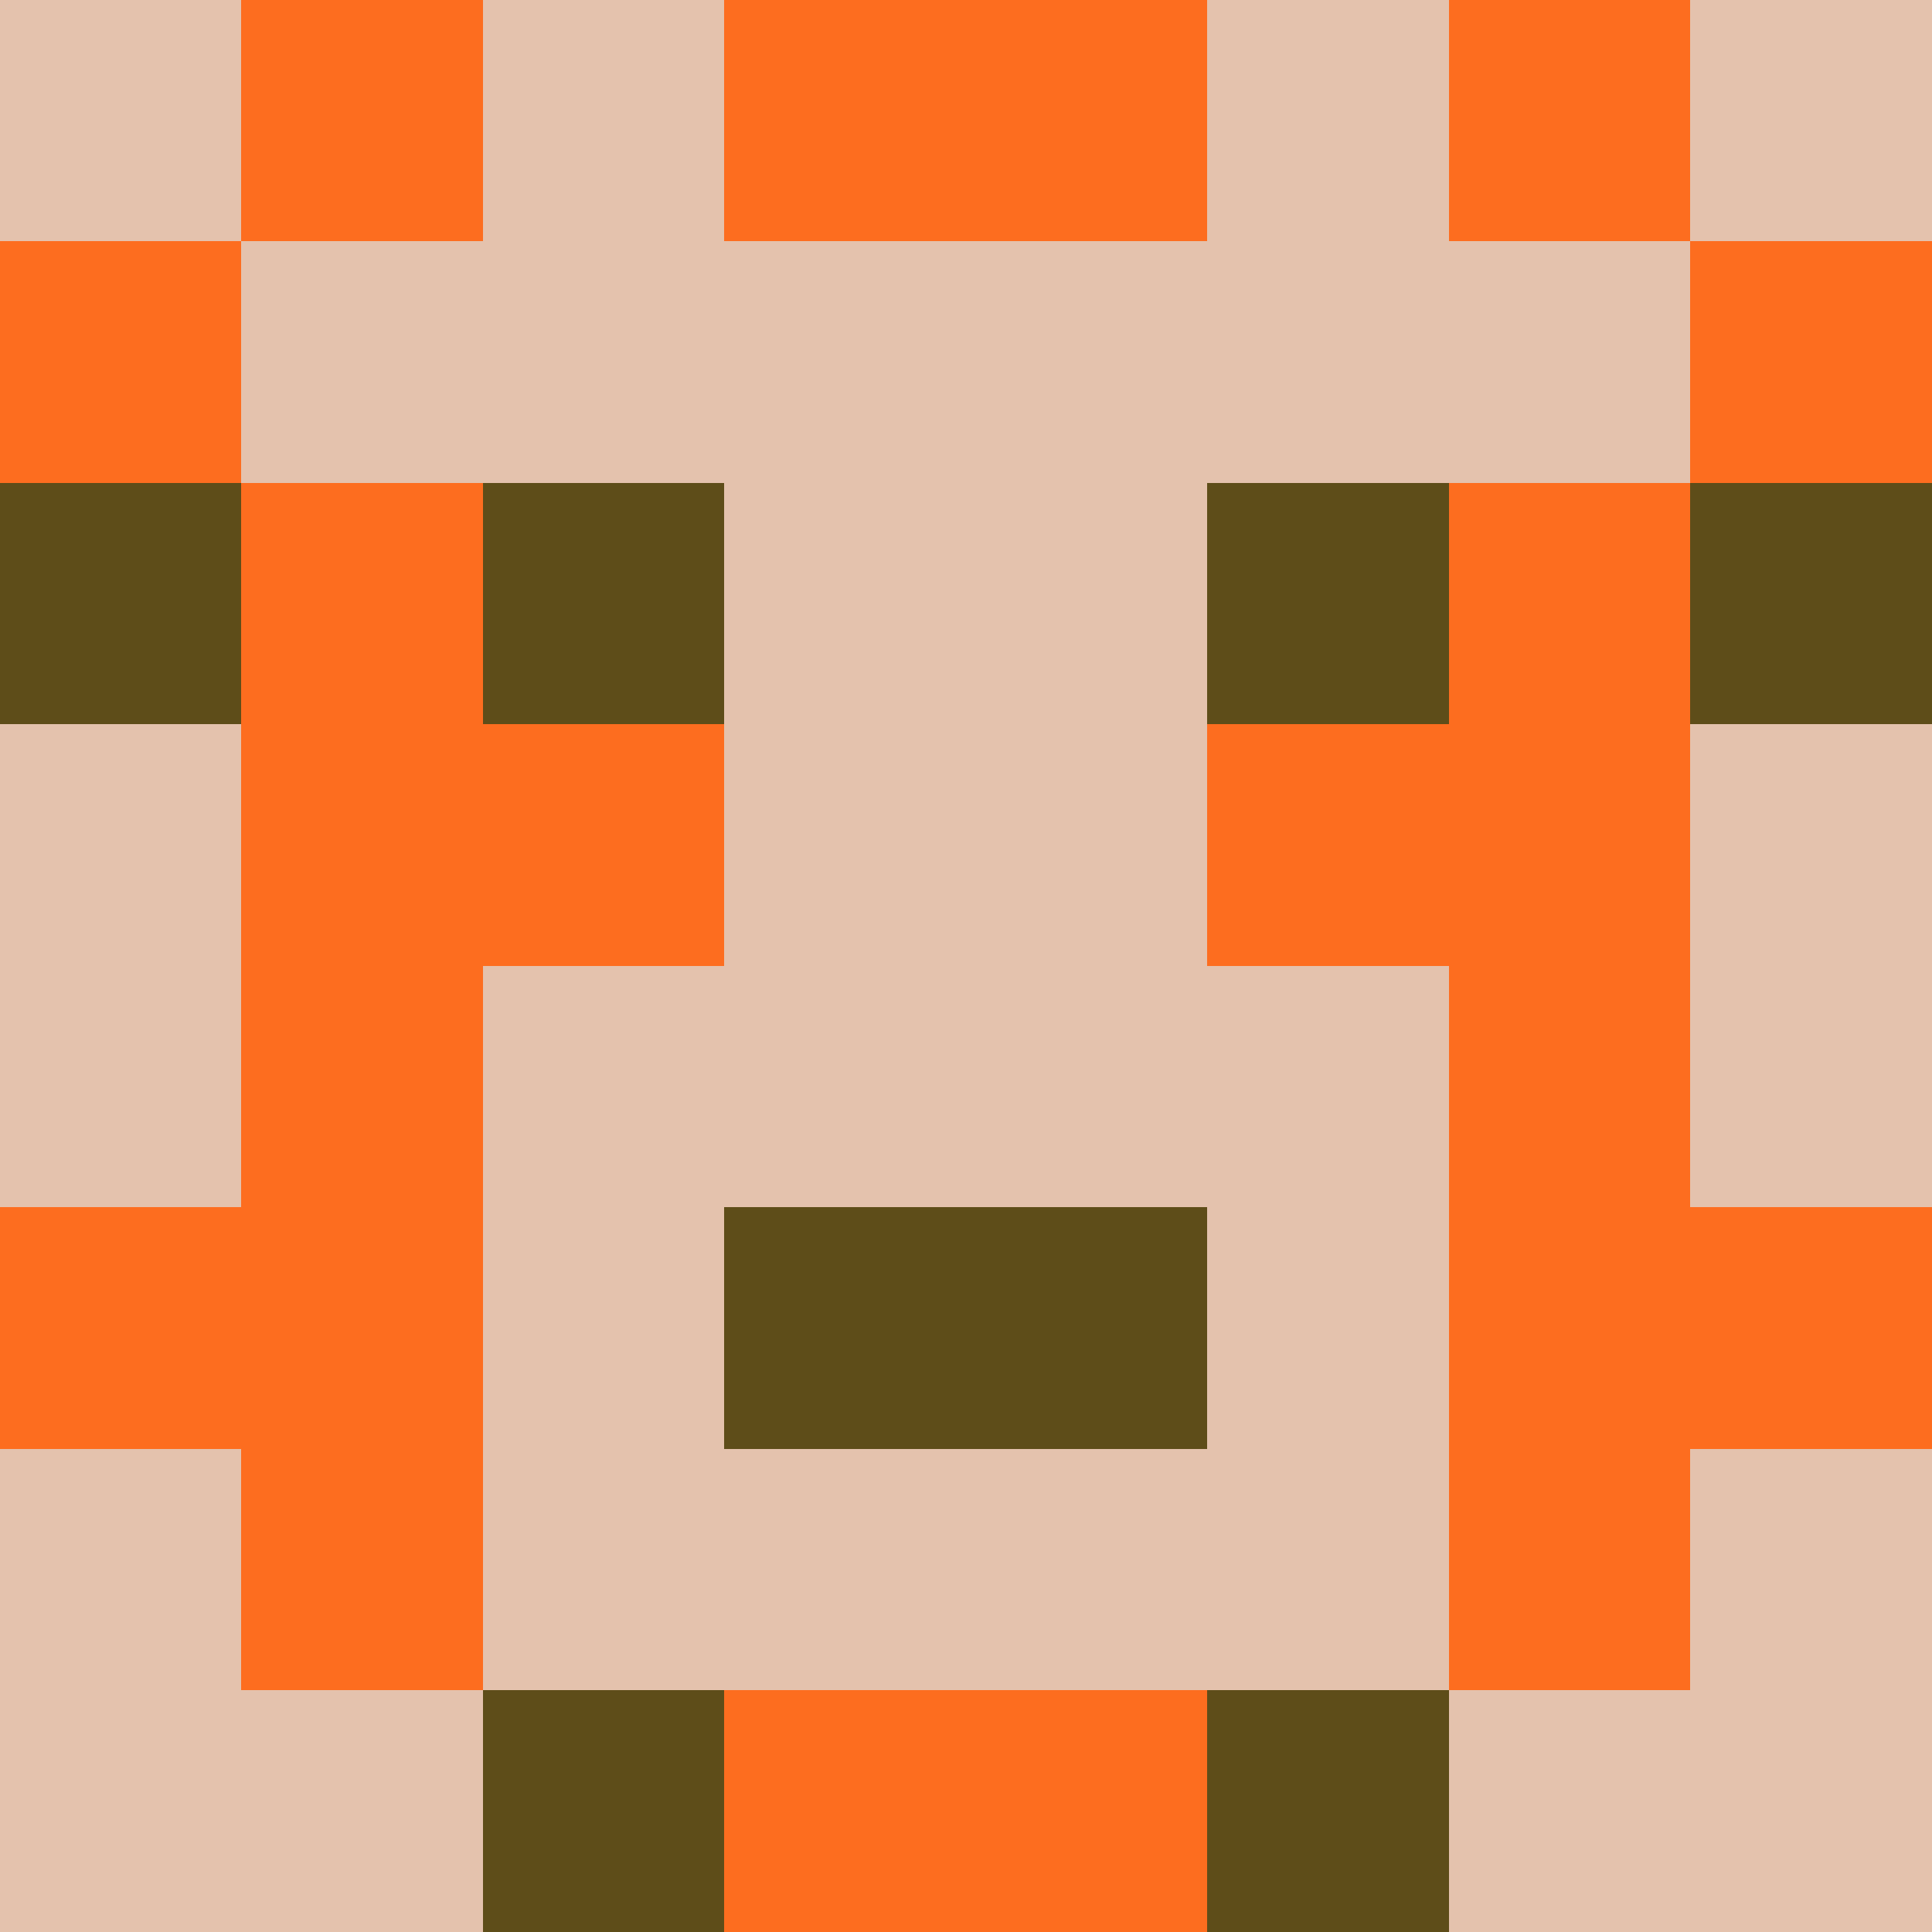
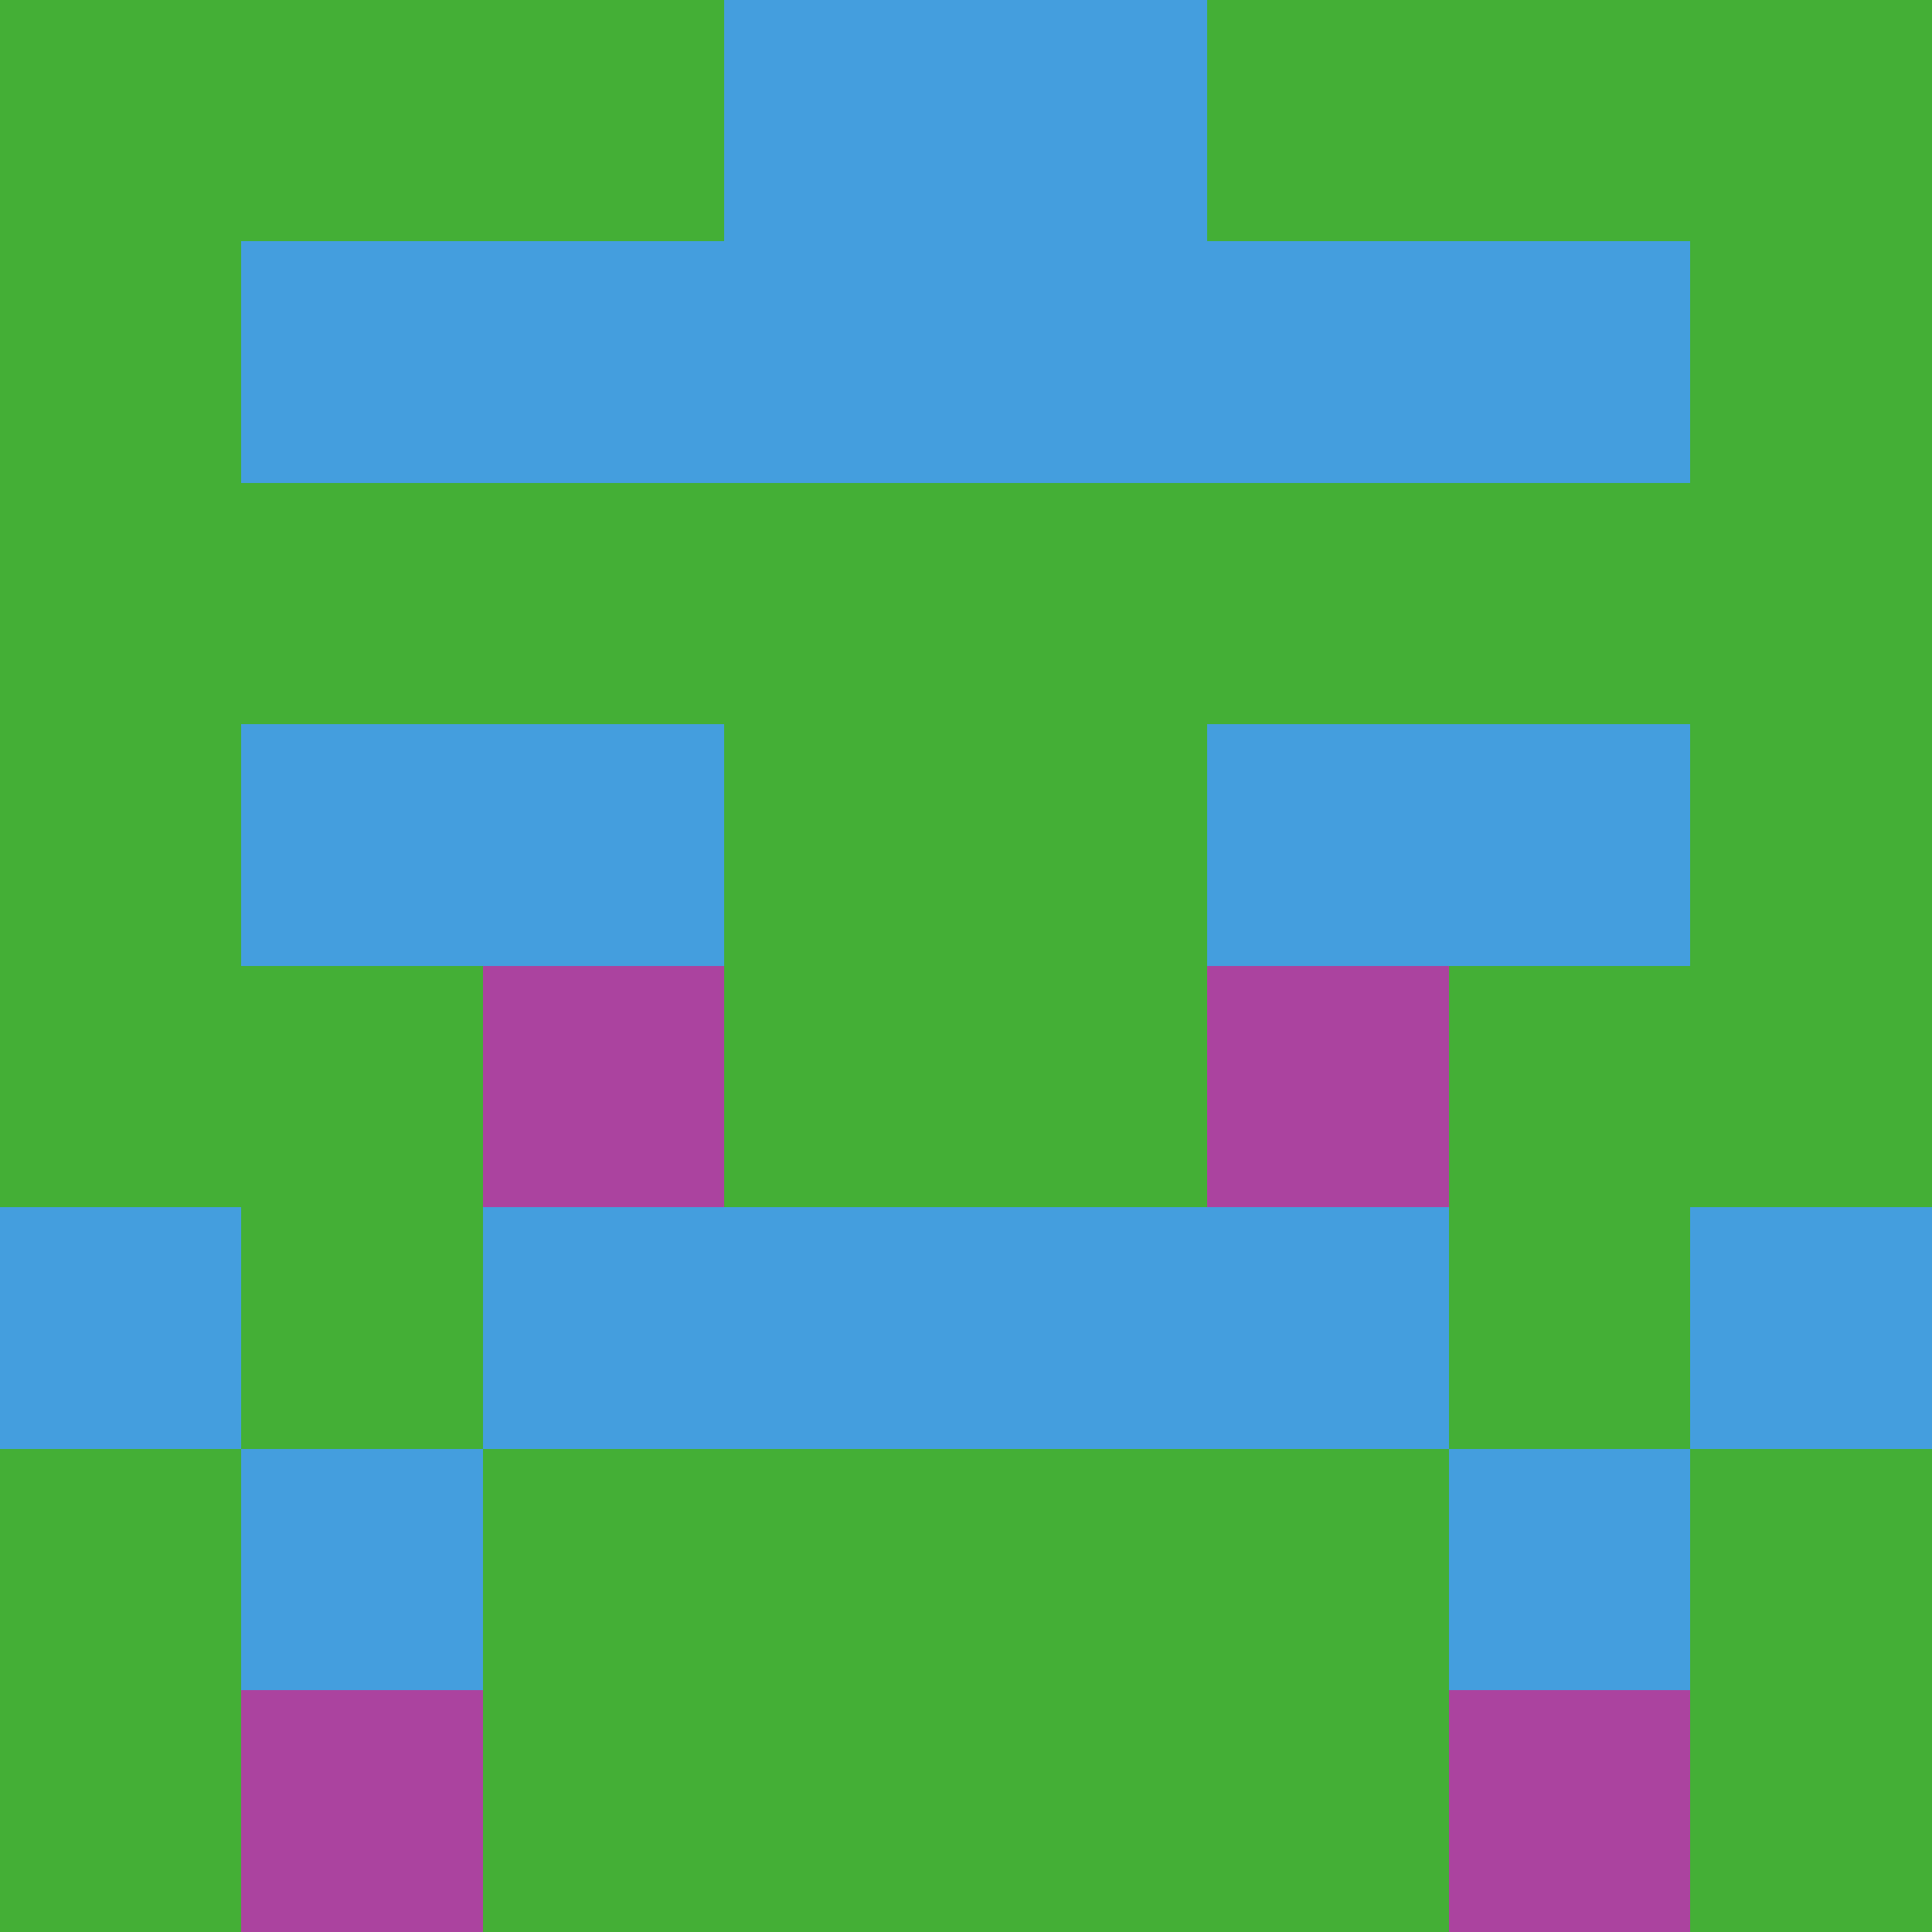
<svg xmlns="http://www.w3.org/2000/svg" viewBox="0 0 8 8" width="64" height="64">
  <g transform="translate(0 0) scale(1)" shape-rendering="crispEdges">
-     <path fill="#fd6d1f" d="M0 0h8v8H0z" />
-     <path fill="#e4c2ad" d="M0 0h1v1h-1zM2 0h1v1h-1zM5 0h1v1h-1zM7 0h1v1h-1zM1 1h1v1h-1zM2 1h1v1h-1zM3 1h1v1h-1zM4 1h1v1h-1zM5 1h1v1h-1zM6 1h1v1h-1zM3 2h1v1h-1zM4 2h1v1h-1zM0 3h1v1h-1zM3 3h1v1h-1zM4 3h1v1h-1zM7 3h1v1h-1zM0 4h1v1h-1zM2 4h1v1h-1zM3 4h1v1h-1zM4 4h1v1h-1zM5 4h1v1h-1zM7 4h1v1h-1zM2 5h1v1h-1zM5 5h1v1h-1zM0 6h1v1h-1zM2 6h1v1h-1zM3 6h1v1h-1zM4 6h1v1h-1zM5 6h1v1h-1zM7 6h1v1h-1zM0 7h1v1h-1zM1 7h1v1h-1zM6 7h1v1h-1zM7 7h1v1h-1z" />
-     <path fill="#5e4d19" d="M0 2h1v1h-1zM2 2h1v1h-1zM5 2h1v1h-1zM7 2h1v1h-1zM3 5h1v1h-1zM4 5h1v1h-1zM2 7h1v1h-1zM5 7h1v1h-1z" />
+     <path fill="#44af36" d="M0 0h8v8H0z" />
+     <path fill="#449ede" d="M3 0h1v1h-1zM4 0h1v1h-1zM1 1h1v1h-1zM2 1h1v1h-1zM3 1h1v1h-1zM4 1h1v1h-1zM5 1h1v1h-1zM6 1h1v1h-1zM1 3h1v1h-1zM2 3h1v1h-1zM5 3h1v1h-1zM6 3h1v1h-1zM0 5h1v1h-1zM2 5h1v1h-1zM3 5h1v1h-1zM4 5h1v1h-1zM5 5h1v1h-1zM7 5h1v1h-1zM1 6h1v1h-1zM6 6h1v1h-1z" />
+     <path fill="#ab439f" d="M2 4h1v1h-1zM5 4h1v1h-1zM1 7h1v1h-1zM6 7h1v1h-1z" />
  </g>
</svg>
